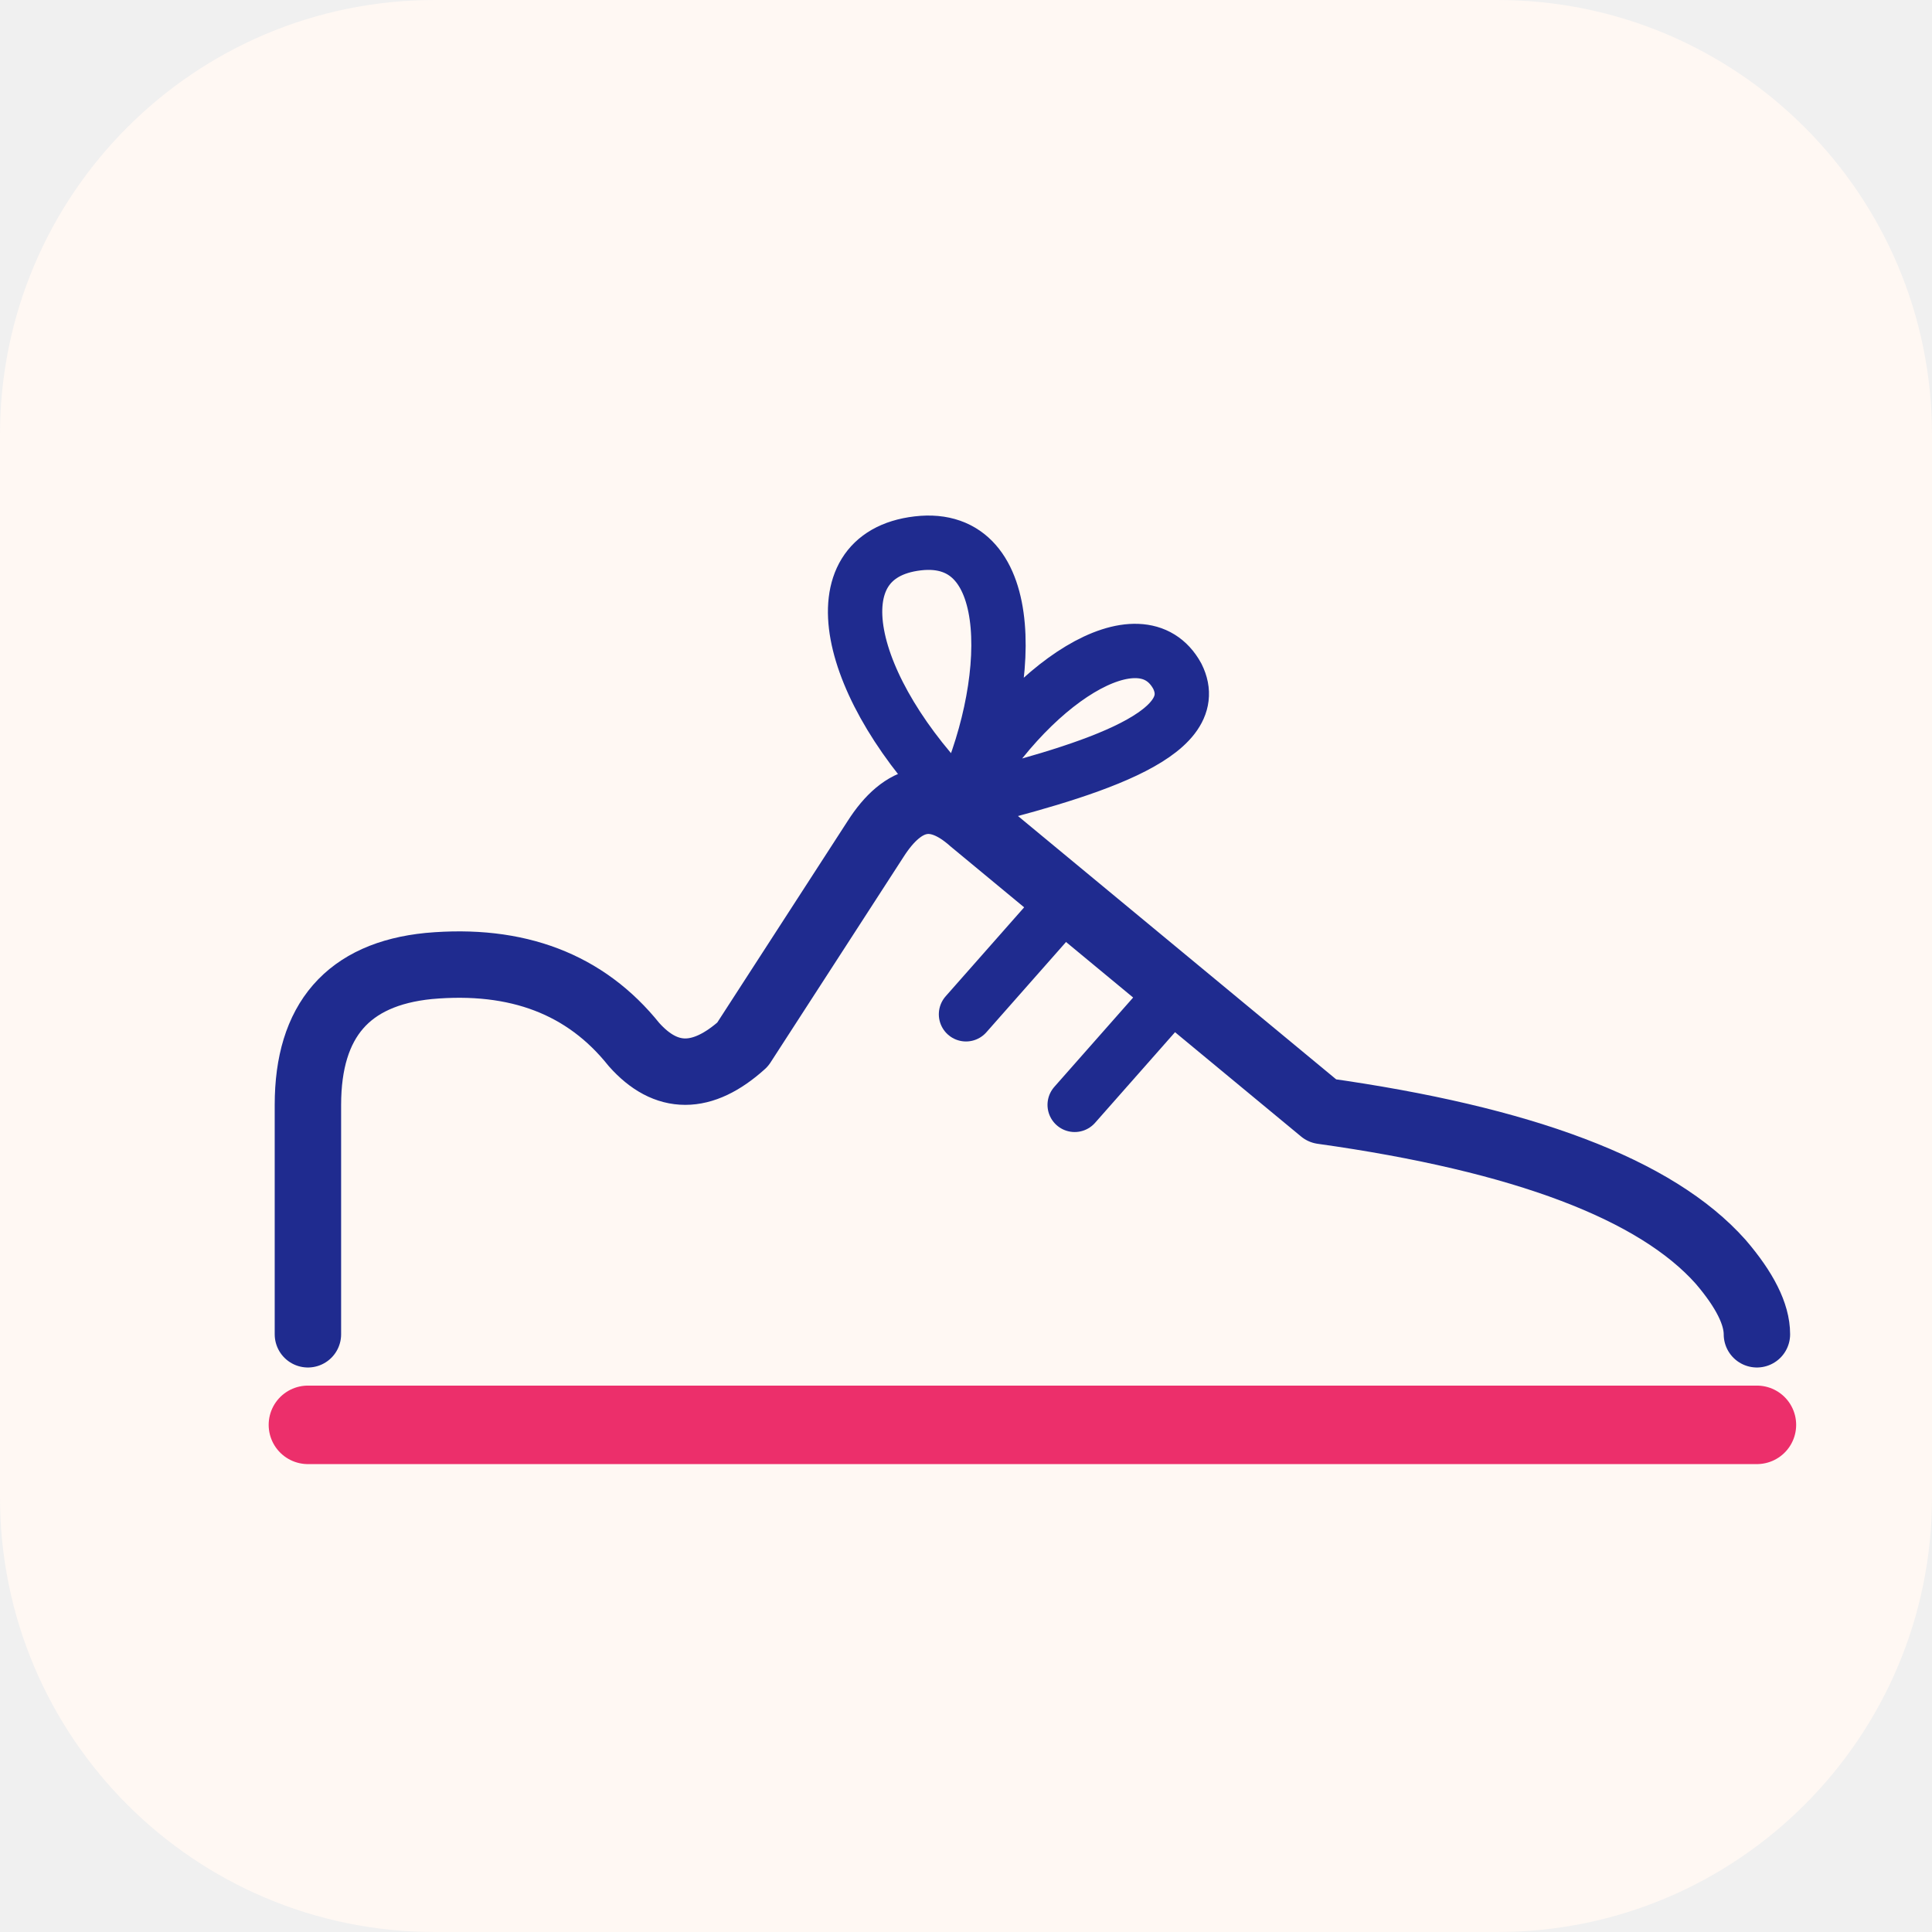
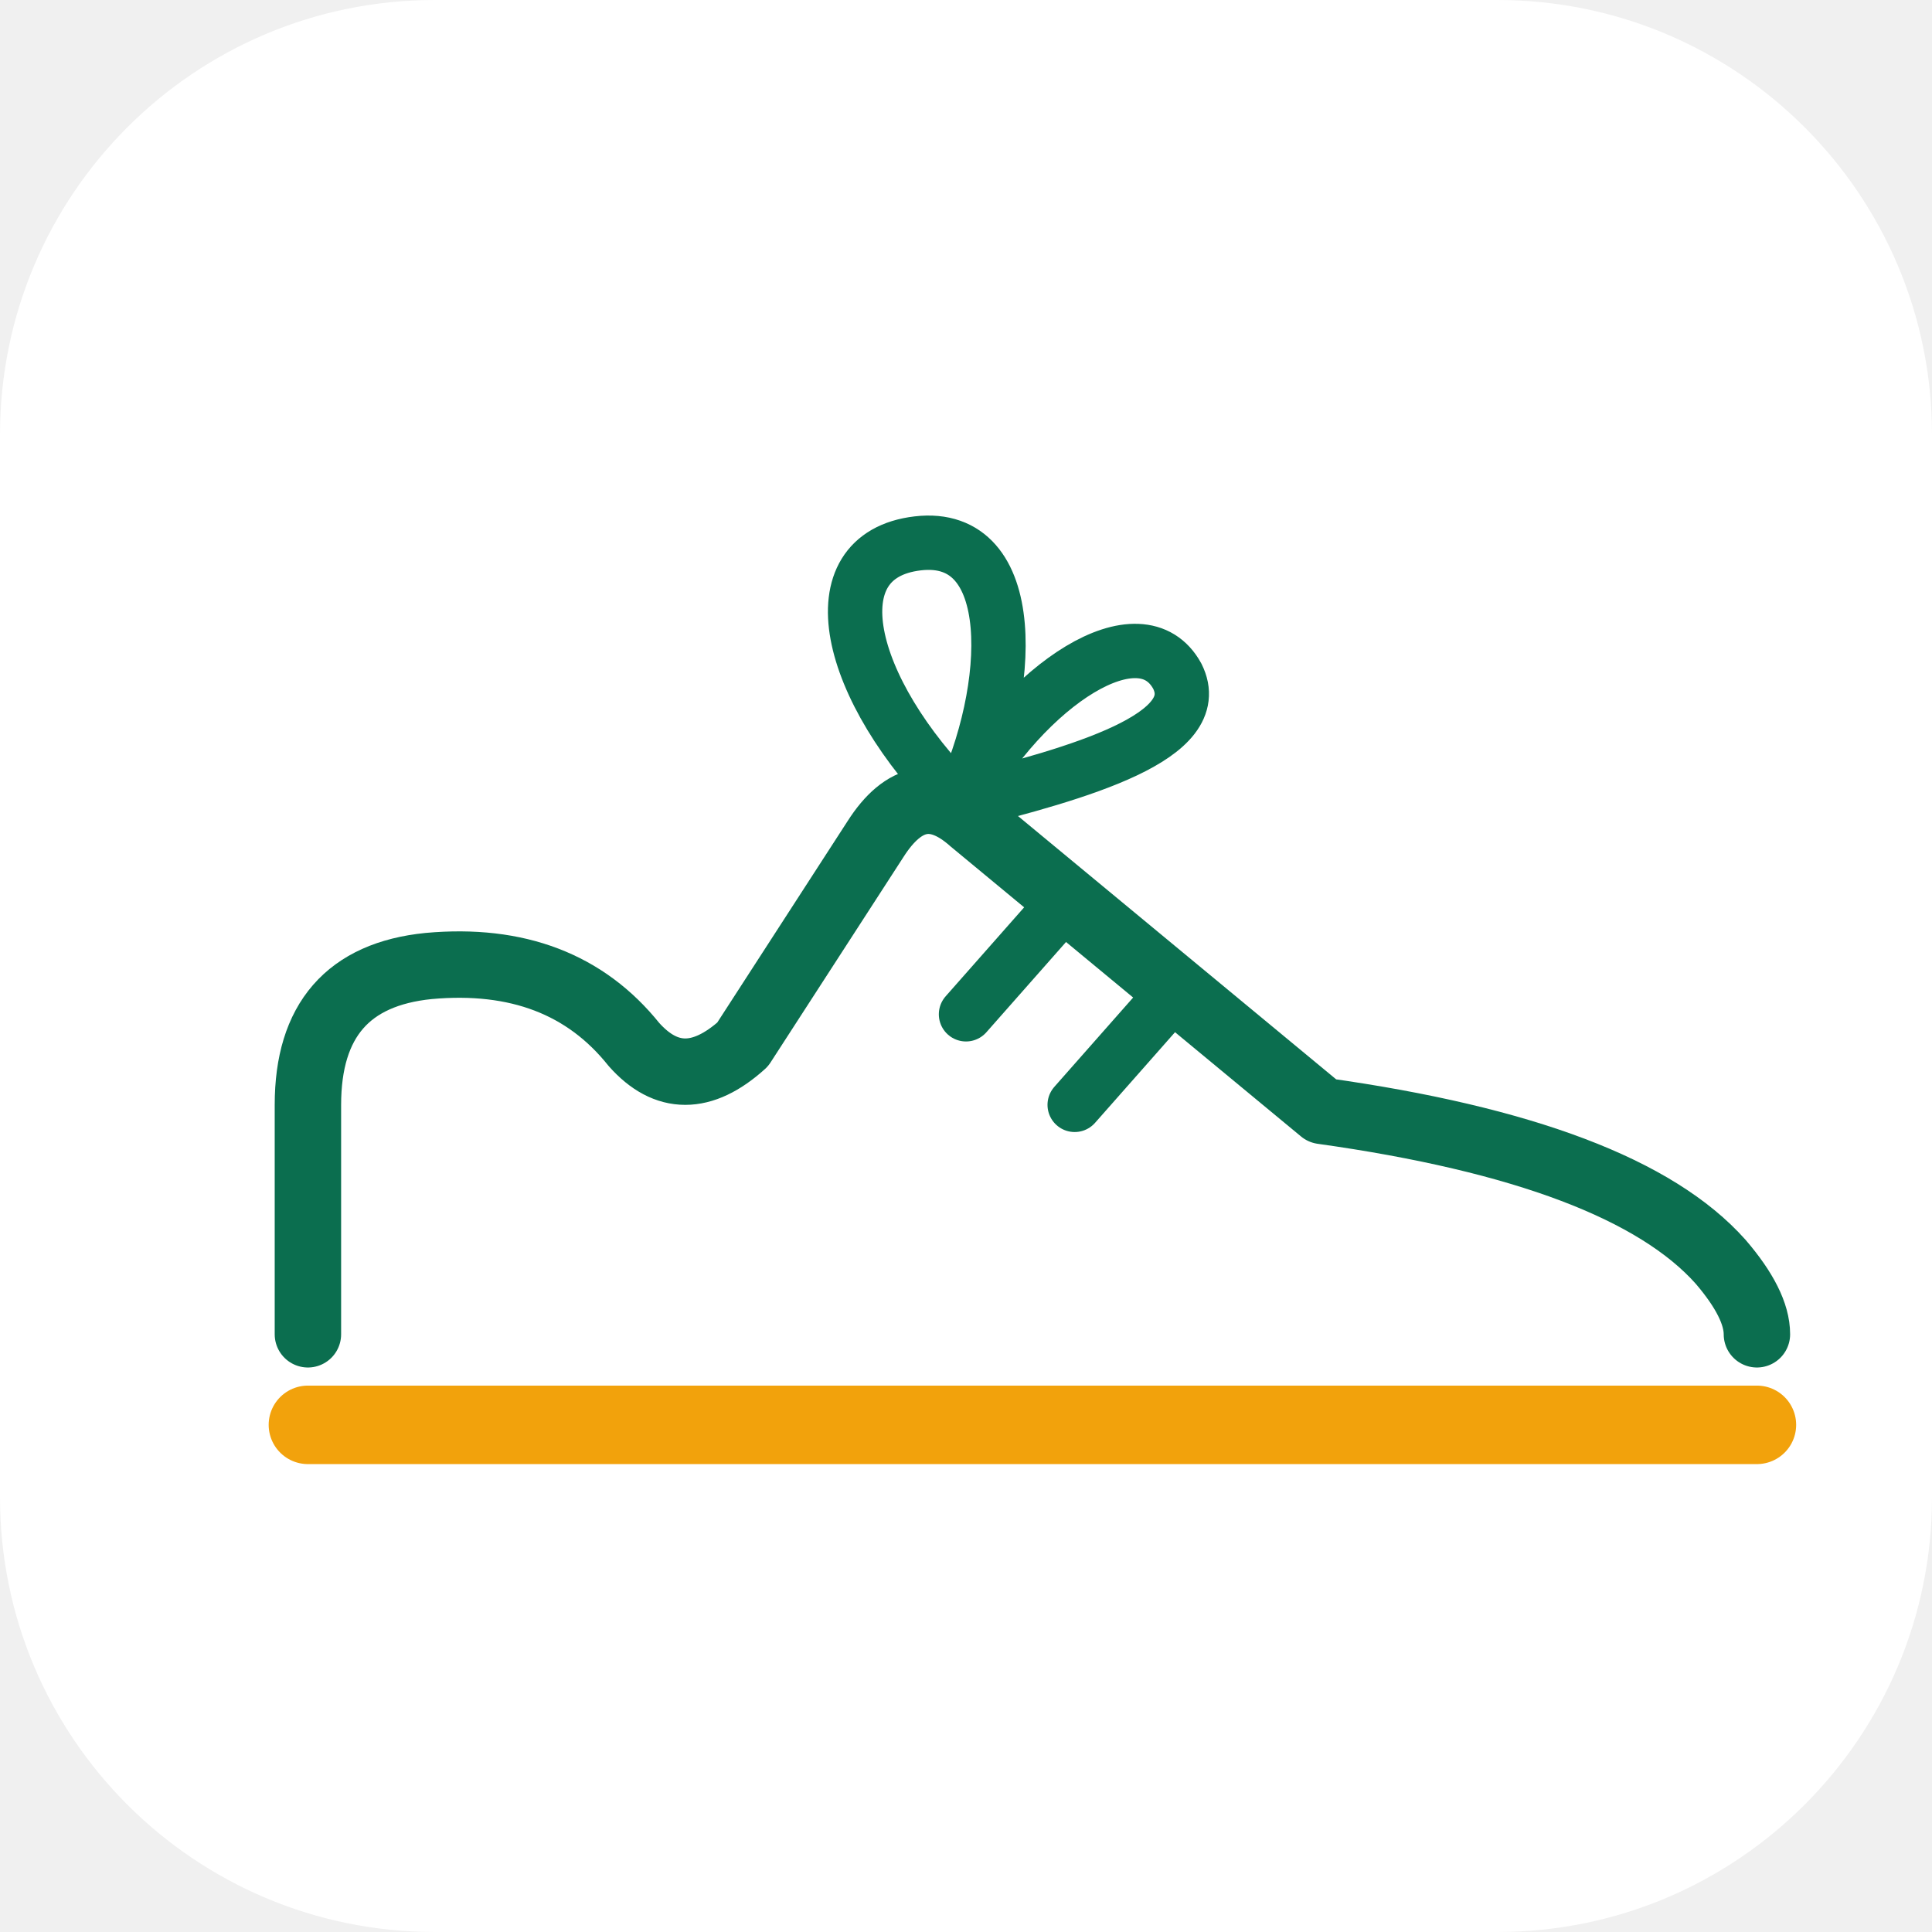
<svg xmlns="http://www.w3.org/2000/svg" viewBox="0 0 640 640" role="img" aria-label="GCA sneakers">
-   <rect width="640" height="640" rx="144" fill="#FFF8F3" />
+   <rect width="640" height="640" rx="144" fill="#FFFFFF" />
  <g transform="translate(18 120)">
-     <path d="M84 322 V246 Q84 204 124 200 Q168 196 192 226 Q208 244 228 226 L272 158 Q286 136 304 152 L420 248 Q520 262 552 298 Q564 312 564 322" fill="none" stroke="#1F2B8F" stroke-width="22" stroke-linecap="round" stroke-linejoin="round" />
-     <path d="M332 182 l-30 34 M368 212 l-30 34" fill="none" stroke="#1F2B8F" stroke-width="18" stroke-linecap="round" stroke-linejoin="round" />
-     <path d="M300 146 C262 108 252 64 286 60 C320 56 318 108 300 146 C322 106 360 82 372 104 C382 124 340 136 300 146" fill="none" stroke="#1F2B8F" stroke-width="18" stroke-linecap="round" stroke-linejoin="round" />
-     <path d="M84 352 H564" fill="none" stroke="#EC2F6B" stroke-width="26" stroke-linecap="round" stroke-linejoin="round" />
+     <path d="M84 322 V246 Q84 204 124 200 Q168 196 192 226 Q208 244 228 226 L272 158 Q286 136 304 152 L420 248 Q520 262 552 298 Q564 312 564 322" fill="none" stroke="#0B6E4F" stroke-width="22" stroke-linecap="round" stroke-linejoin="round" />
+     <path d="M332 182 l-30 34 M368 212 l-30 34" fill="none" stroke="#0B6E4F" stroke-width="18" stroke-linecap="round" stroke-linejoin="round" />
+     <path d="M300 146 C262 108 252 64 286 60 C320 56 318 108 300 146 C322 106 360 82 372 104 C382 124 340 136 300 146" fill="none" stroke="#0B6E4F" stroke-width="18" stroke-linecap="round" stroke-linejoin="round" />
+     <path d="M84 352 H564" fill="none" stroke="#F2A20C" stroke-width="26" stroke-linecap="round" stroke-linejoin="round" />
  </g>
</svg>
